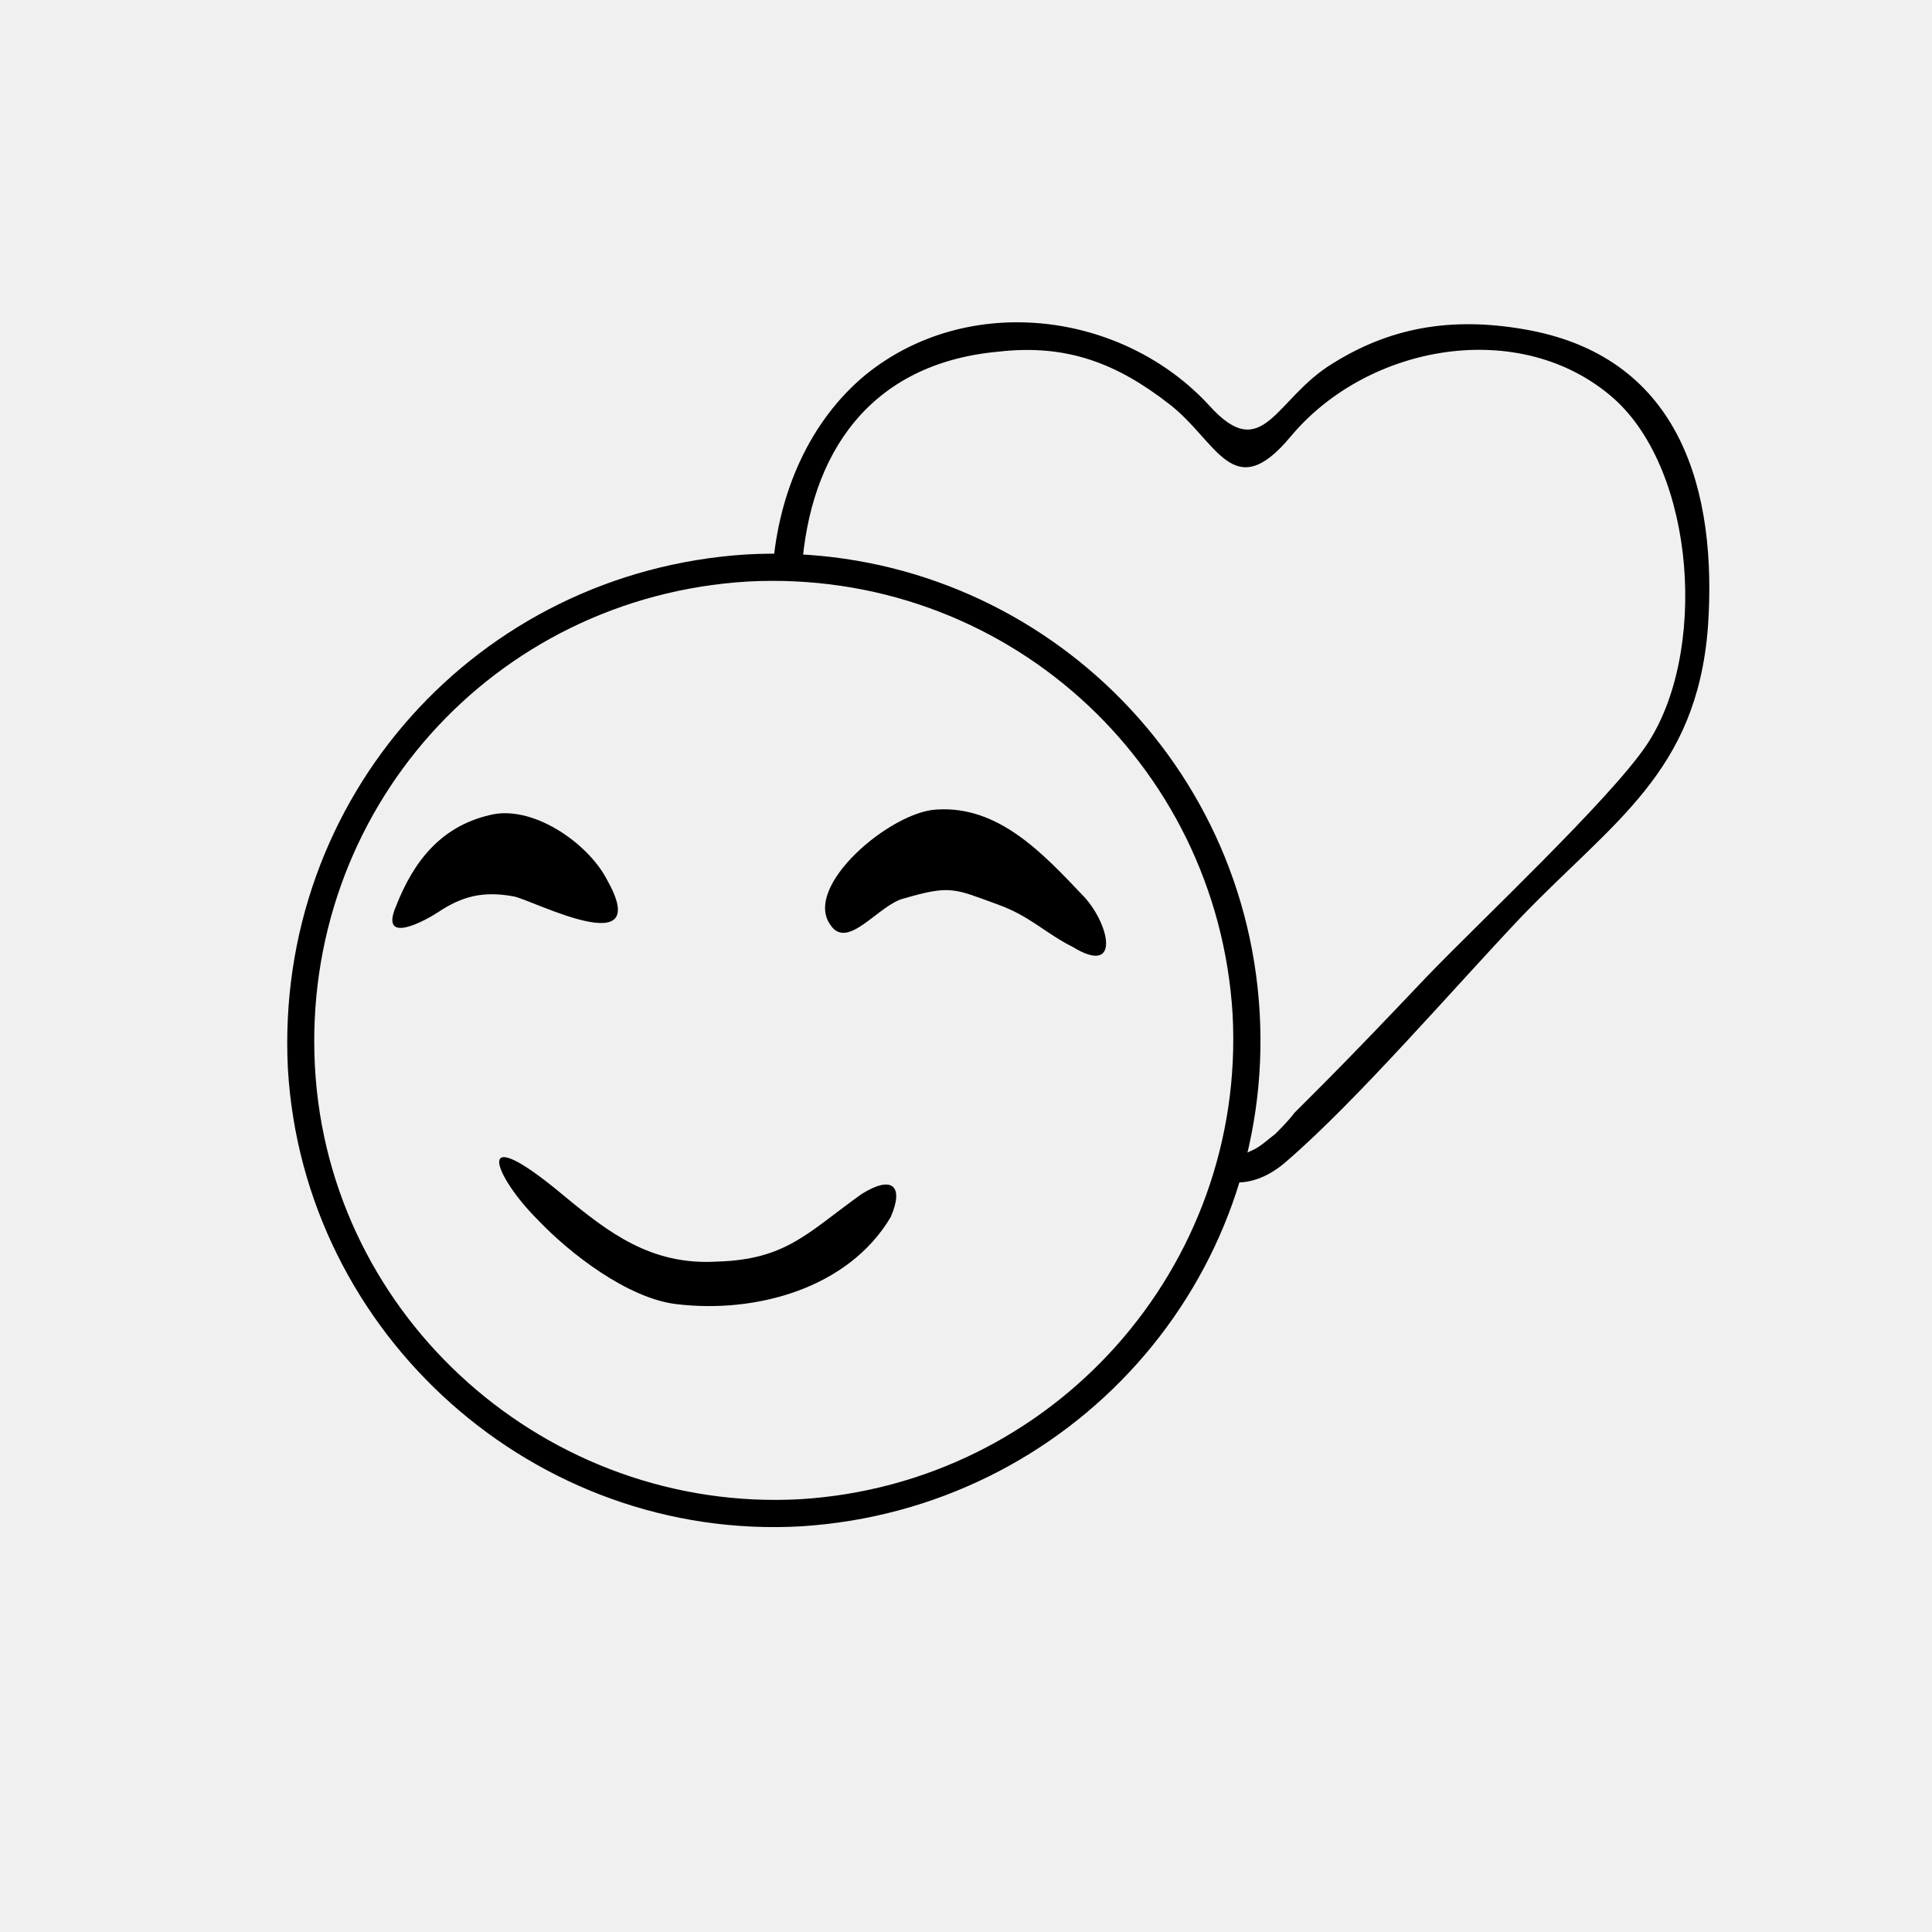
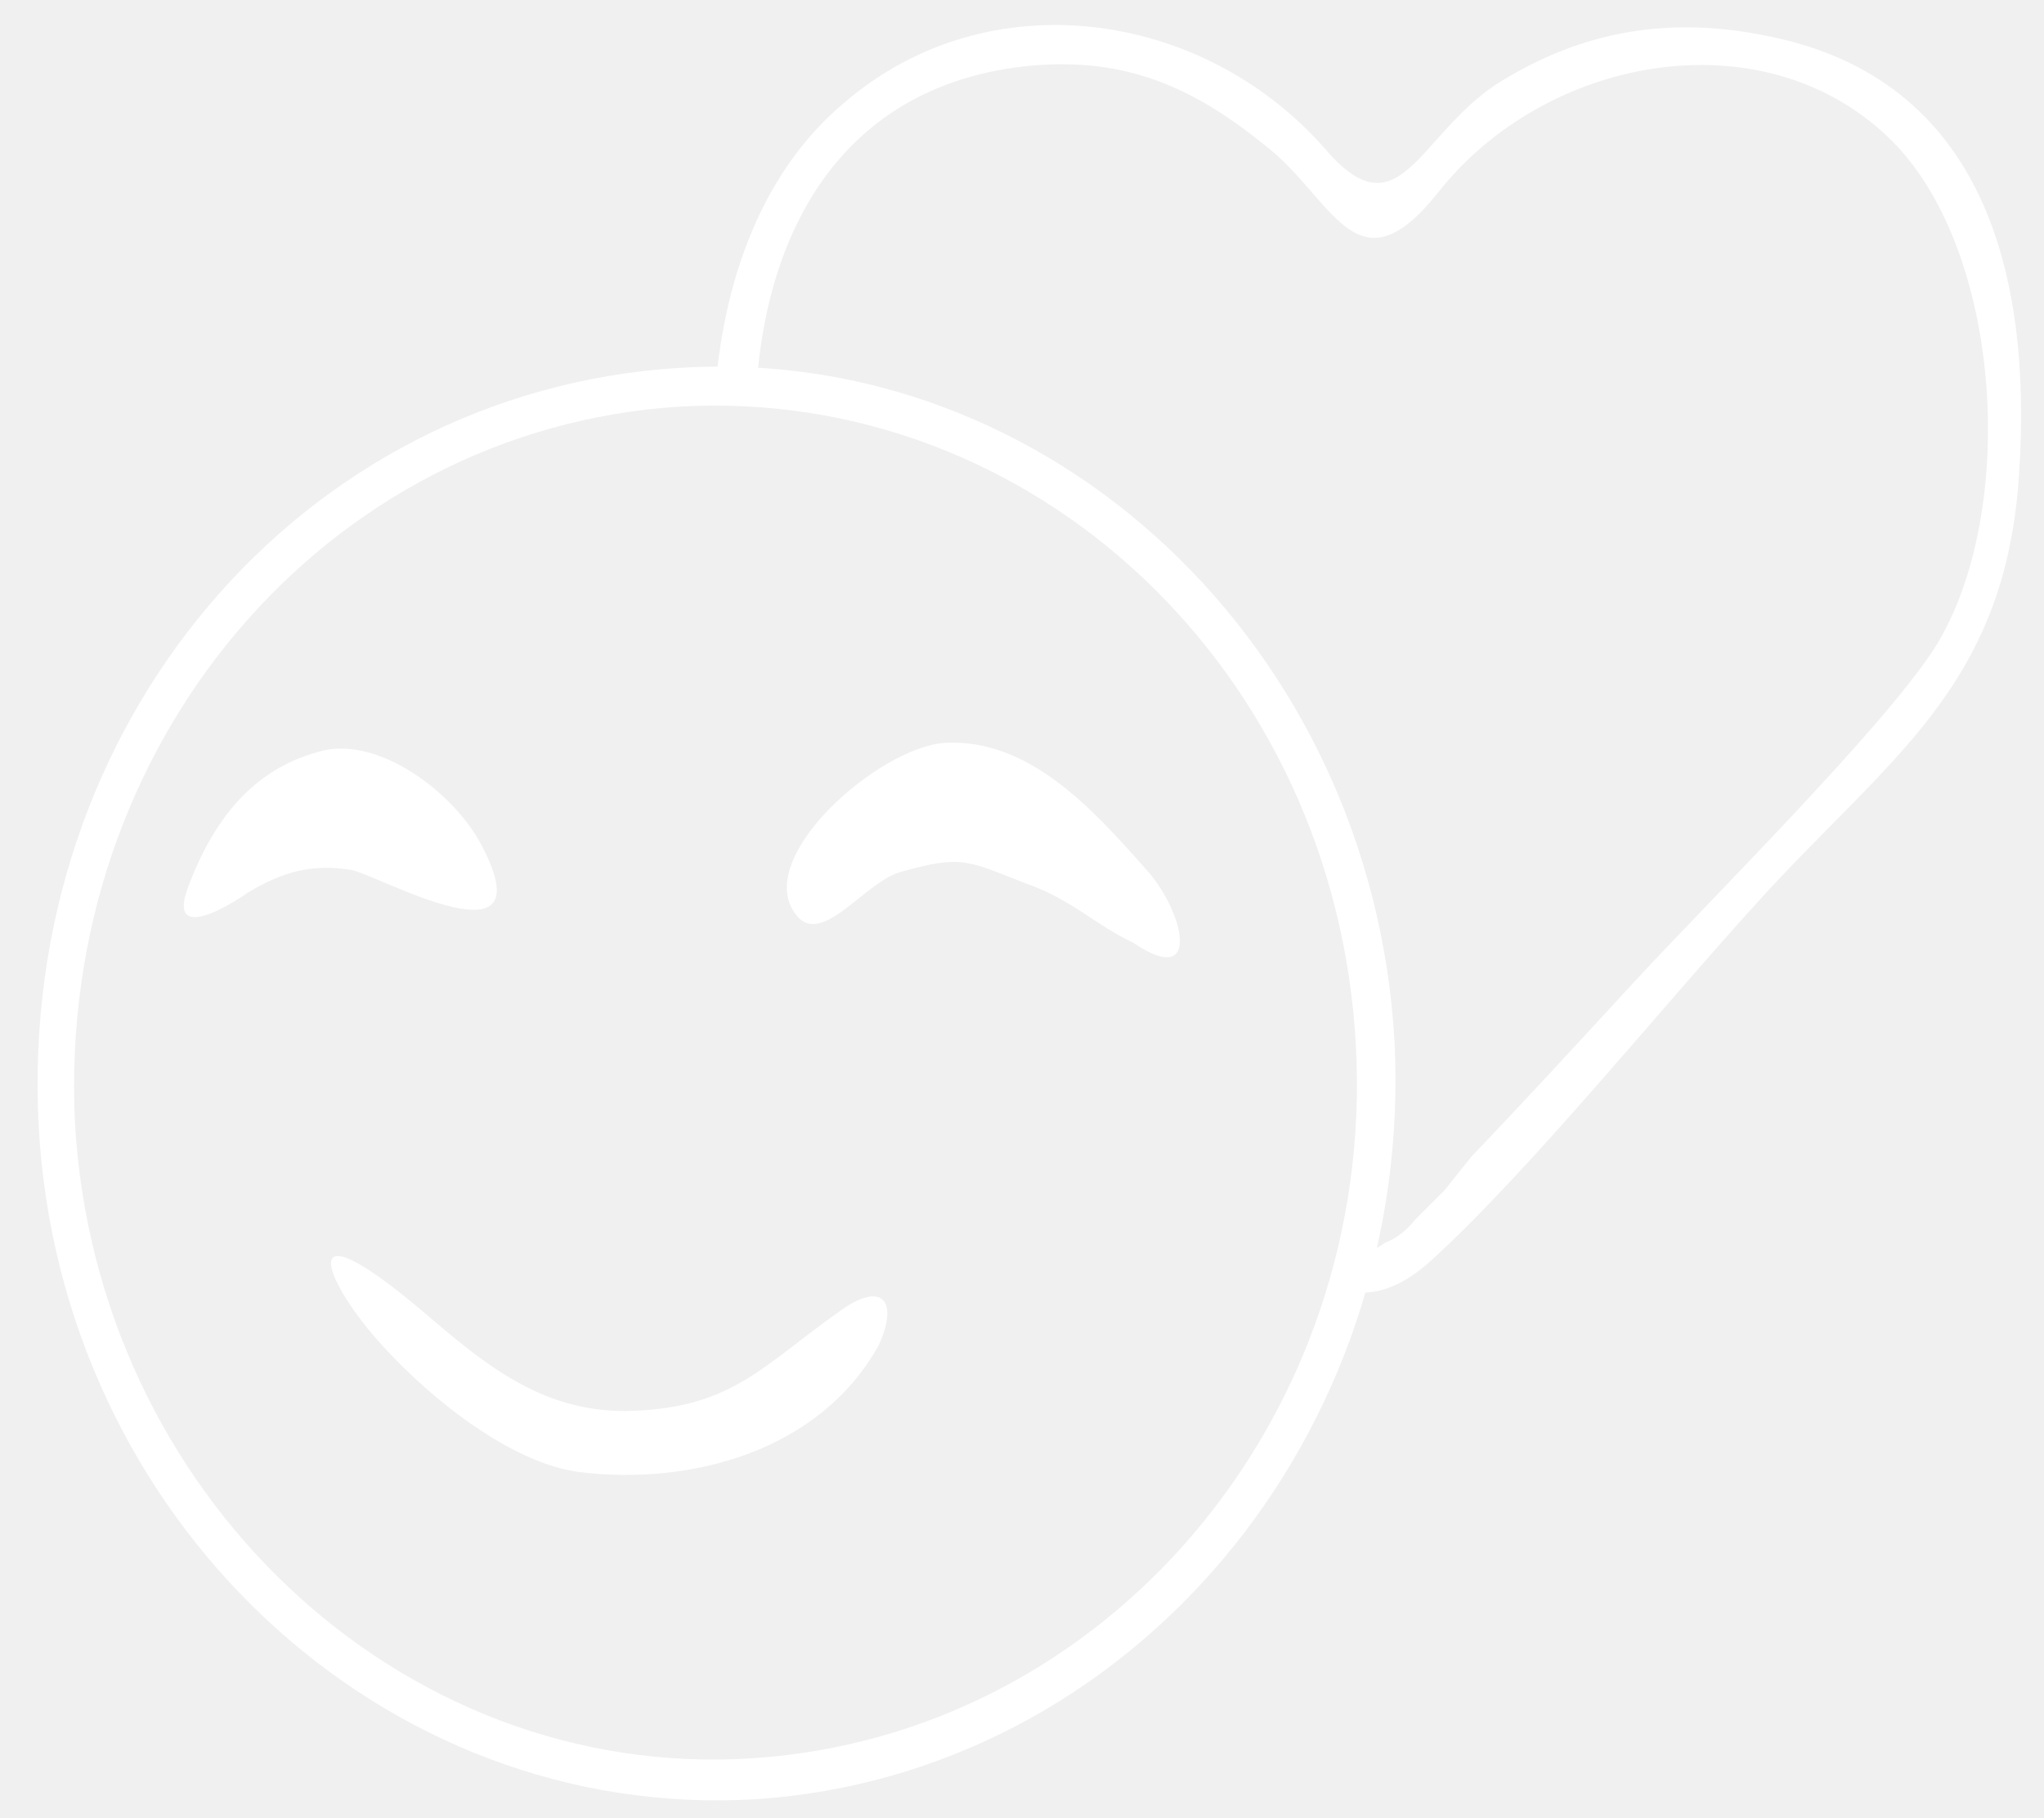
- <svg xmlns="http://www.w3.org/2000/svg" xml:space="preserve" width="1000px" height="1000px" version="1.1" style="shape-rendering:geometricPrecision; text-rendering:geometricPrecision; image-rendering:optimizeQuality; fill-rule:evenodd; clip-rule:evenodd" viewBox="0 0 1000 1000">
+ <svg xmlns="http://www.w3.org/2000/svg" xml:space="preserve" width="900px" height="800px" version="1.1" style="shape-rendering:geometricPrecision; text-rendering:geometricPrecision; image-rendering:optimizeQuality; fill-rule:evenodd; clip-rule:evenodd" viewBox="0 0 900 800">
+   <defs>
+     <style type="text/css">
+    
+     .fil0 {fill:white}
+    
+   </style>
+   </defs>
  <g id="Warstwa_x0020_1">
-     <g id="_697220472">
-       <path class="iconSatisfaction" d="M387 301c132,-7 243,93 251,224 7,131 -93,243 -224,251 -130,7 -244,-93 -251,-224 -7,-132 92,-243 224,-251zm-1 -14c-139,9 -244,126 -237,266 8,138 128,245 266,237 139,-9 245,-127 237,-266 -8,-139 -127,-245 -266,-237z" />
-       <path class="iconSatisfaction" d="M485 419c-24,1 -70,40 -55,60 9,13 25,-11 38,-14 24,-7 26,-5 48,3 17,6 25,15 39,22 26,16 19,-13 5,-27 -20,-21 -43,-46 -75,-44z" />
-       <path class="iconSatisfaction" d="M461 630c7,-16 1,-22 -15,-12 -28,20 -39,34 -75,35 -34,2 -56,-15 -79,-34 -49,-41 -36,-10 -14,12 17,18 47,41 72,44 41,5 89,-8 111,-45z" />
-       <path class="iconSatisfaction" d="M253 422c-25,6 -39,24 -48,47 -9,21 16,7 22,3 12,-8 23,-11 39,-8 10,2 73,35 48,-9 -10,-19 -39,-39 -61,-33z" />
+     <g id="_697223352">
+       <path class="fil0" d="M299 179c156,-9 289,116 298,281 9,164 -110,304 -266,314 -155,10 -289,-117 -298,-280 -8,-166 110,-305 266,-315zm-1 -17c-166,11 -290,157 -281,333 9,173 151,307 316,297 164,-11 290,-159 281,-334 -10,-173 -151,-307 -316,-296z" />
+       <path class="fil0" d="M416 327c-29,2 -84,50 -66,75 11,16 30,-13 46,-18 28,-8 30,-5 56,5 20,7 30,18 47,26 31,21 22,-15 5,-33 -23,-26 -51,-57 -88,-55z" />
+       <path class="fil0" d="M387 592c9,-20 1,-28 -17,-15 -34,24 -47,42 -90,44 -40,2 -66,-20 -93,-43 -60,-51 -44,-13 -18,15 21,23 56,51 86,55 49,6 106,-9 132,-56z" />
+       <path class="fil0" d="M140 331c-29,8 -46,30 -57,59 -10,26 19,8 26,3 15,-9 28,-13 46,-10 13,3 86,44 57,-11 -12,-23 -46,-49 -72,-41z" />
    </g>
  </g>
  <g id="Warstwa_x0020_2">
-     <path class="fil0" d="M884 325c5,-71 -14,-139 -92,-154 -37,-7 -70,-3 -102,17 -30,18 -36,53 -64,22 -45,-49 -125,-59 -178,-16 -29,24 -45,61 -48,100 0,2 7,3 7,5 0,-2 8,-3 8,-4 4,-60 35,-107 102,-113 35,-4 61,6 88,27 0,0 0,0 0,0 25,19 33,53 63,17 40,-48 119,-62 167,-20 43,38 49,133 17,180 -19,28 -85,90 -113,119 -19,20 -38,40 -58,60 -3,3 -7,7 -11,11 -3,4 -7,8 -10,11 -4,3 -7,6 -11,8 -4,2 -12,5 -14,8 2,0 4,9 6,9 7,0 16,-3 25,-11 36,-31 86,-89 121,-126 48,-50 91,-75 97,-150z" />
+     <path class="fil0" d="M889 209c6,-89 -16,-174 -110,-193 -43,-9 -82,-3 -120,21 -35,23 -43,67 -76,28 -54,-61 -148,-74 -211,-20 -36,30 -53,77 -57,126 0,2 8,3 8,5 0,-2 9,-3 10,-5 5,-74 41,-134 120,-142 42,-4 72,9 104,35 0,0 0,0 0,0 30,23 40,66 76,21 47,-60 142,-78 198,-25 51,48 58,166 21,225 -23,36 -102,114 -135,150 -23,25 -46,50 -69,74 -4,5 -8,10 -12,15 -5,5 -9,9 -13,13 -4,5 -8,8 -13,10 -4,3 -14,7 -17,11 3,0 5,11 7,11 9,0 19,-4 30,-14 43,-39 102,-112 144,-158 57,-63 109,-94 115,-188z" />
  </g>
</svg>
